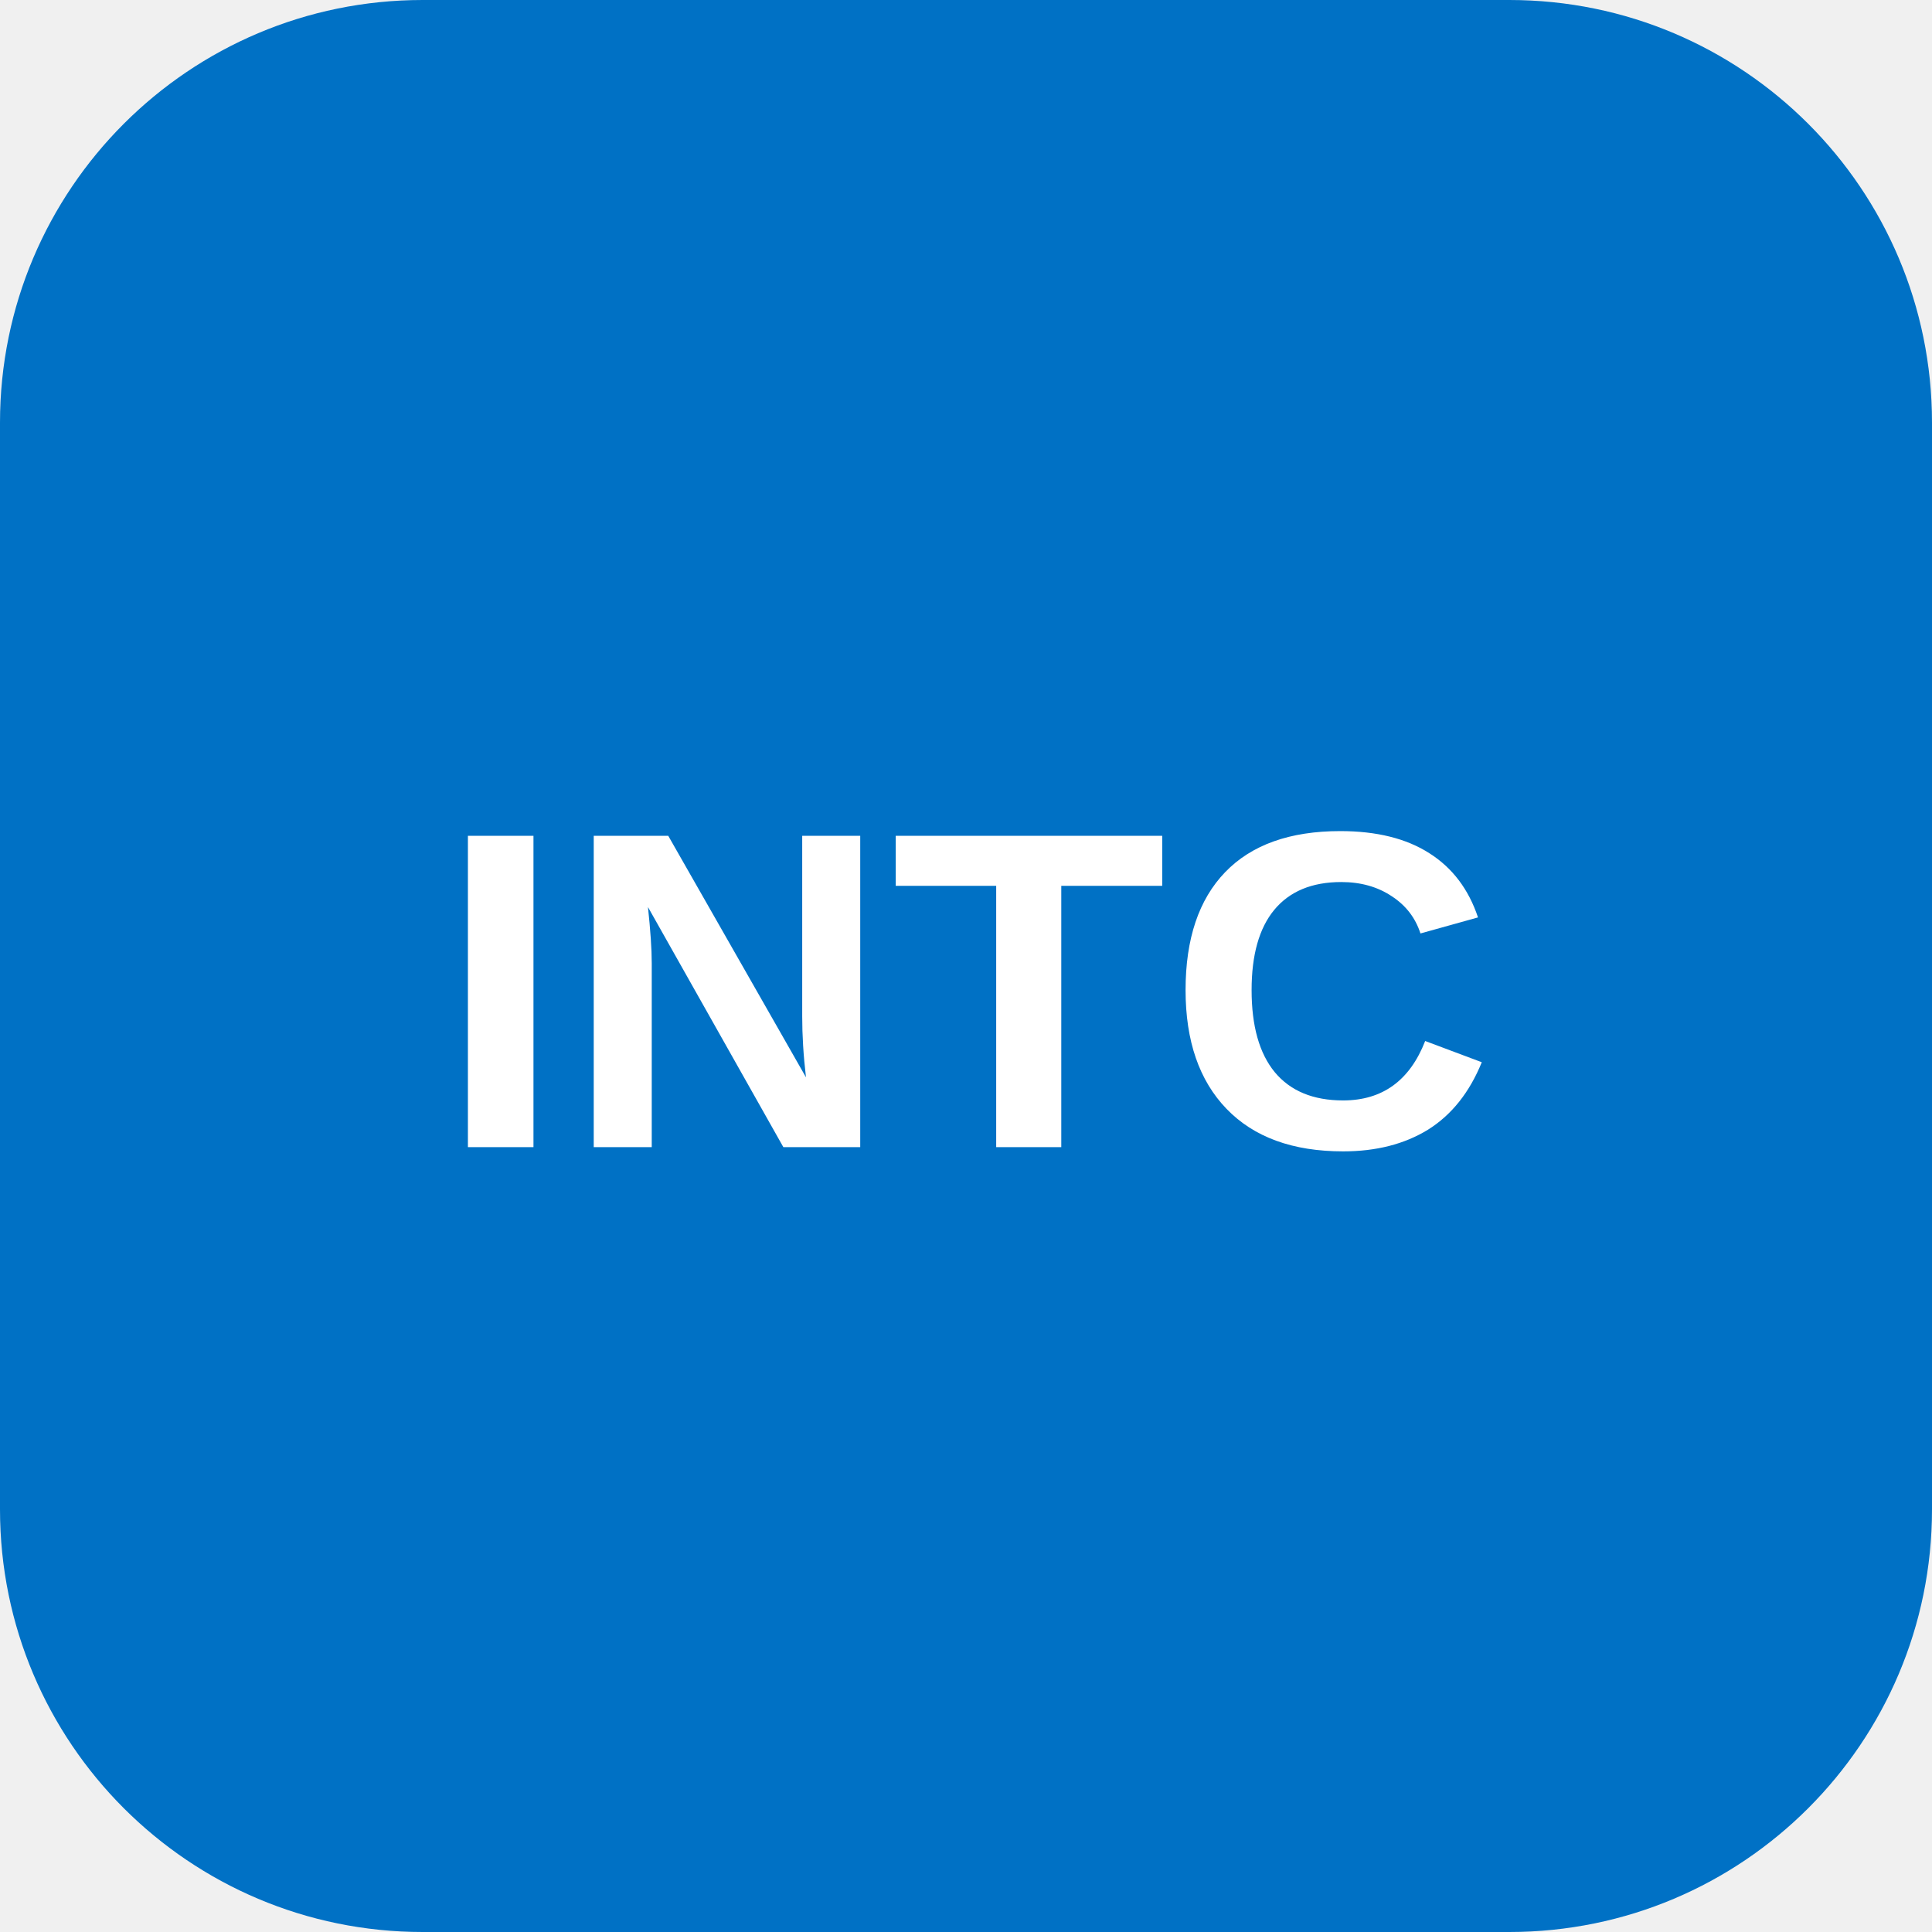
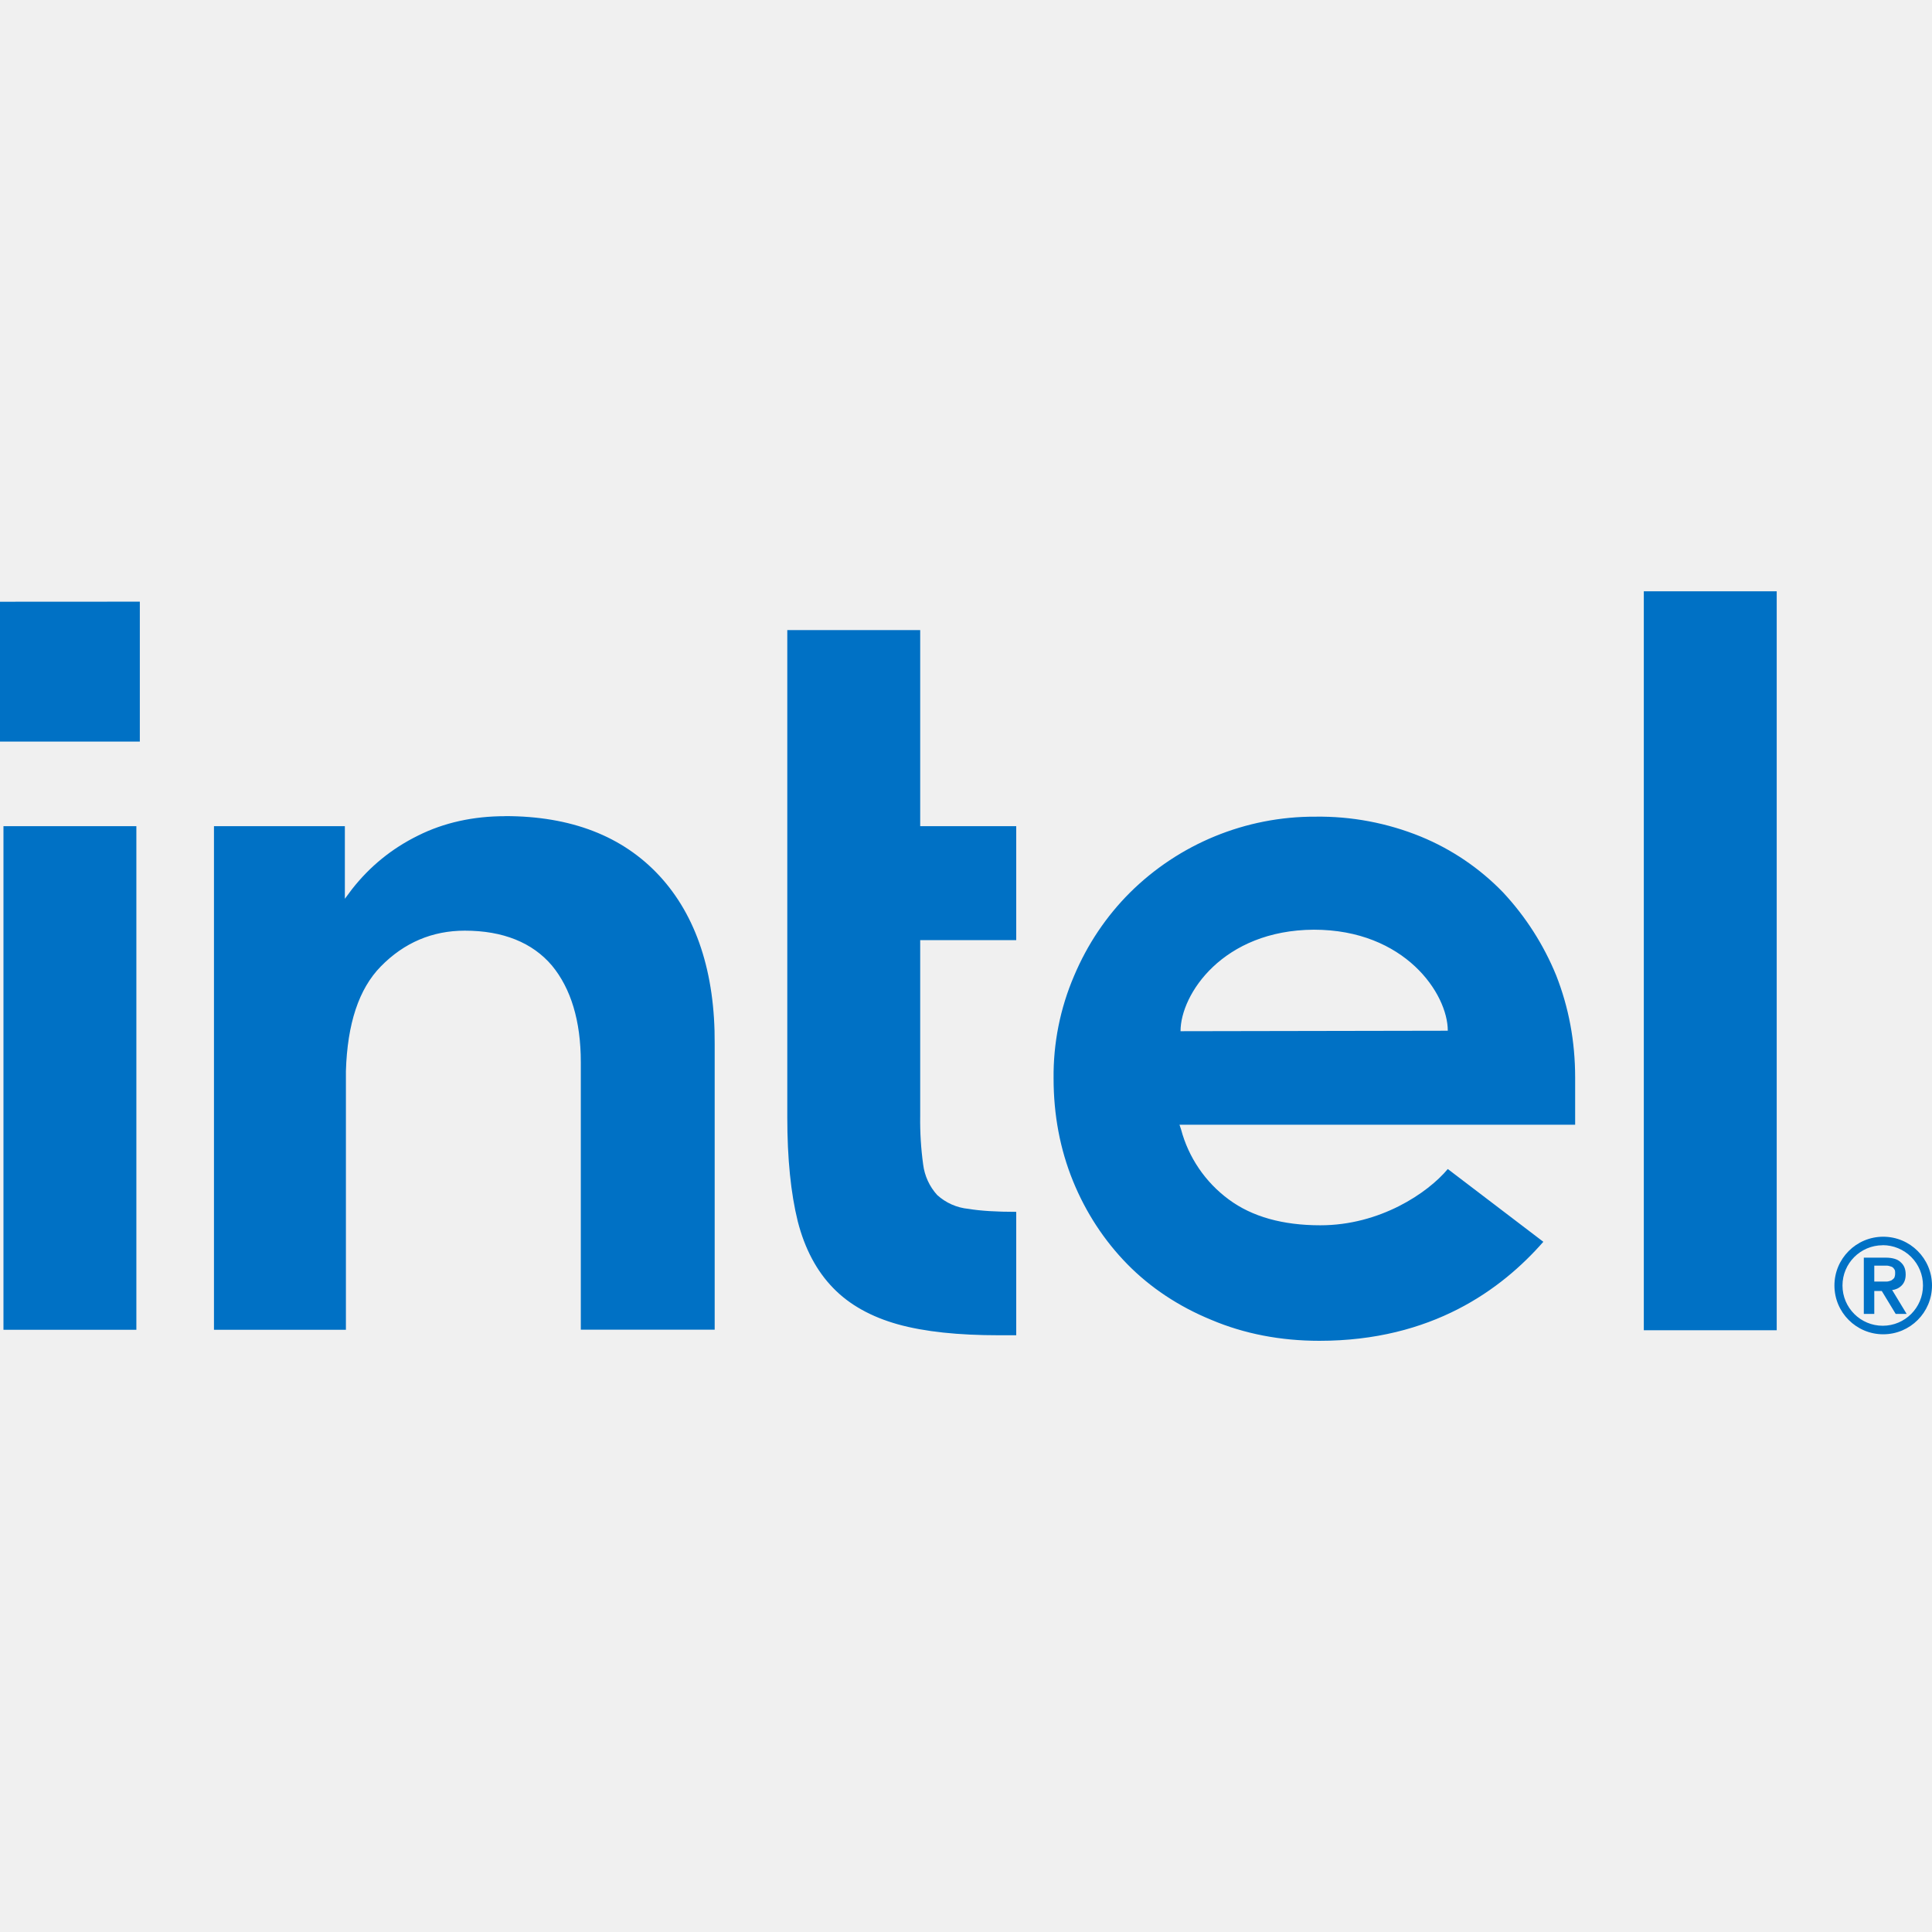
- <svg xmlns="http://www.w3.org/2000/svg" viewBox="0 0 64 64">
-   <rect width="64" height="64" rx="14" fill="#0071C5" />
-   <text x="32" y="38" text-anchor="middle" font-family="Arial,sans-serif" font-weight="800" font-size="15" fill="#fff">INTC</text>
+ <svg xmlns="http://www.w3.org/2000/svg" fill="#0071C5" role="img" viewBox="0 0 24 24">
+   <path d="M20.42 7.345v9.18h1.651v-9.18zM0 7.475v1.737h1.737V7.474zm9.78.352v6.053c0 .513.044.945.13 1.292.087.34.235.618.44.828.203.21.475.359.803.451.334.093.754.136 1.255.136h.216v-1.533c-.24 0-.445-.012-.593-.037a.672.672 0 0 1-.39-.173.693.693 0 0 1-.173-.377 4.002 4.002 0 0 1-.037-.606v-2.182h1.193v-1.416h-1.193V7.827zm-3.505 2.312c-.396 0-.76.08-1.082.241-.327.161-.6.384-.822.668l-.087.117v-.902H2.658v6.256h1.639v-3.214c.018-.588.16-1.02.433-1.299.29-.297.642-.445 1.044-.445.476 0 .841.149 1.082.433.235.284.359.686.359 1.2v3.324h1.663V12.97c.006-.89-.229-1.595-.686-2.09-.458-.495-1.1-.742-1.917-.742zm10.065.006a3.252 3.252 0 0 0-2.306.946c-.29.29-.525.637-.692 1.033a3.145 3.145 0 0 0-.254 1.273c0 .452.08.878.241 1.274.161.395.39.742.674 1.032.284.29.637.526 1.045.693.408.173.86.26 1.342.26 1.397 0 2.262-.637 2.782-1.23l-1.187-.904c-.248.297-.841.699-1.583.699-.464 0-.847-.105-1.138-.321a1.588 1.588 0 0 1-.593-.872l-.019-.056h4.915v-.587c0-.451-.08-.872-.235-1.267a3.393 3.393 0 0 0-.661-1.033 3.013 3.013 0 0 0-1.02-.692 3.345 3.345 0 0 0-1.311-.248zm-16.297.118v6.256h1.651v-6.256zm16.278 1.286c1.132 0 1.664.797 1.664 1.255l-3.32.006c0-.458.525-1.255 1.656-1.261zm7.073 3.814a.606.606 0 0 0-.606.606.606.606 0 0 0 .606.606.606.606 0 0 0 .606-.606.606.606 0 0 0-.606-.606zm-.008.105a.5.5 0 0 1 .002 0 .5.5 0 0 1 .5.501.5.5 0 0 1-.5.5.5.5 0 0 1-.5-.5.5.5 0 0 1 .498-.5zm-.233.155v.699h.13v-.285h.093l.173.285h.136l-.18-.297a.191.191 0 0 0 .118-.056c.03-.03.05-.074.05-.136 0-.068-.02-.117-.063-.154-.037-.038-.105-.056-.185-.056zm.13.099h.154c.019 0 .037.006.056.012a.064.064 0 0 1 .037.031c.013.013.012.031.012.056a.124.124 0 0 1-.012.055.164.164 0 0 1-.037.031c-.019.006-.037.013-.056.013h-.154Z" />
</svg>
